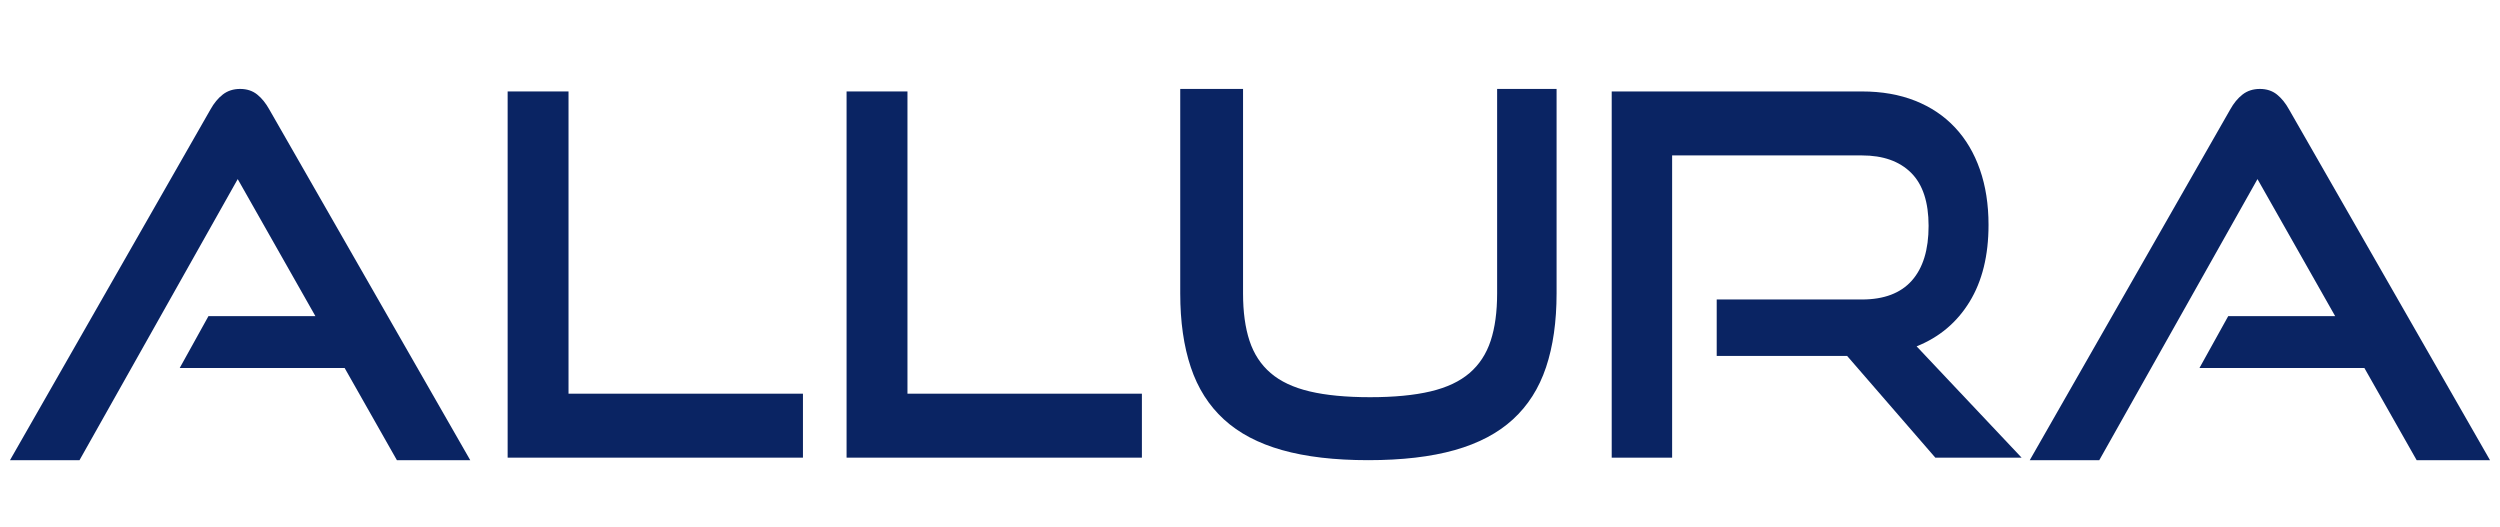
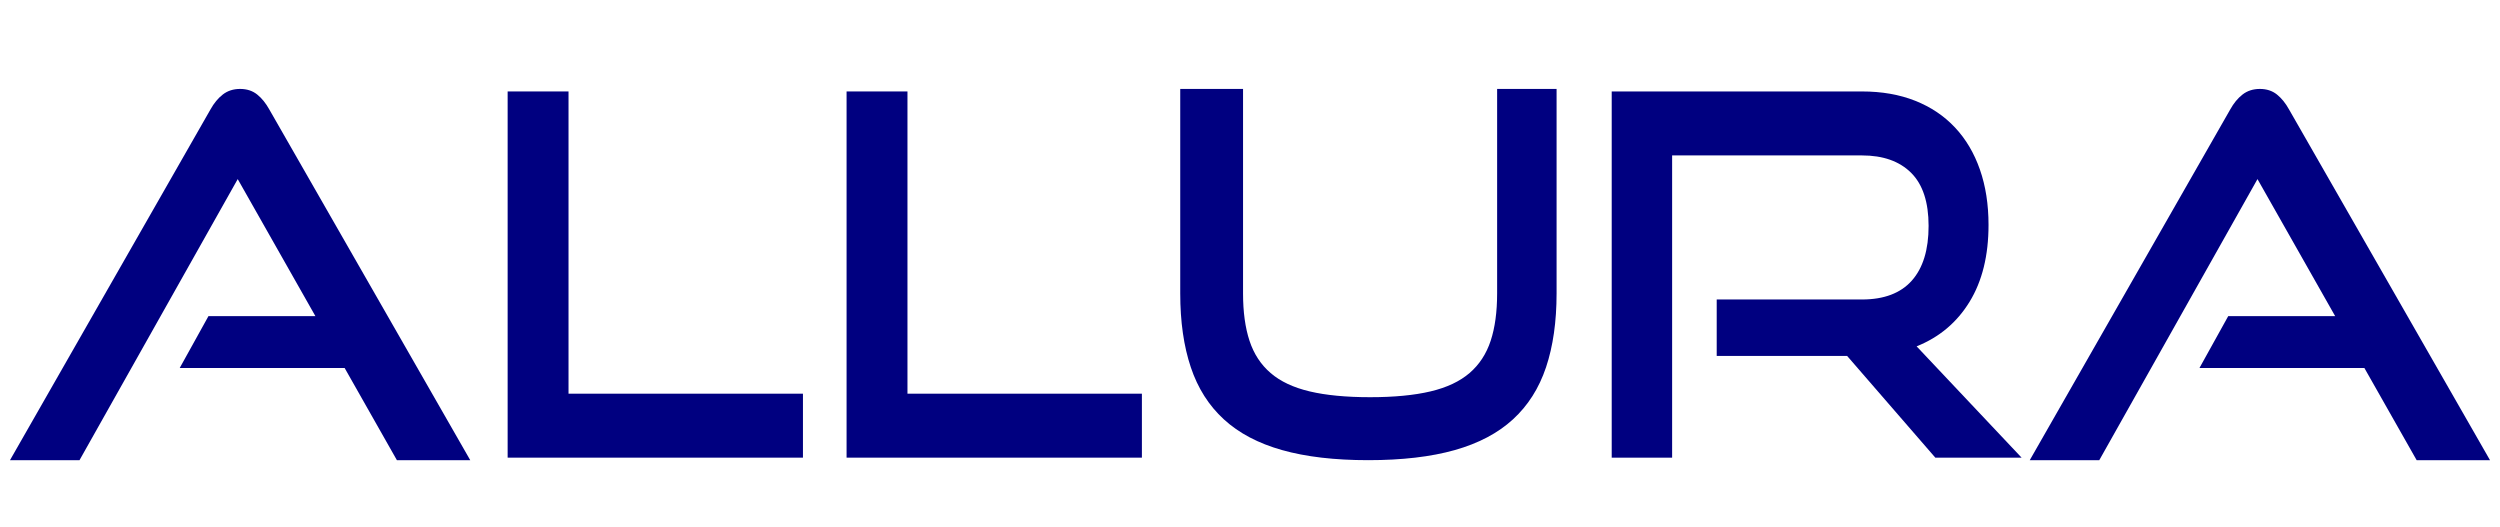
<svg xmlns="http://www.w3.org/2000/svg" width="100%" height="100%" viewBox="0 0 950 200" version="1.1" xml:space="preserve" style="fill-rule:evenodd;clip-rule:evenodd;stroke-linejoin:round;stroke-miterlimit:1.414;">
  <g>
-     <path d="M97.713,35.897c-1.761,-1.402 -3.918,-2.103 -6.466,-2.103c-2.552,0 -4.739,0.701 -6.56,2.103c-1.823,1.408 -3.4,3.321 -4.737,5.744l-76.152,133.223l26.417,0l60.119,-106.808l29.513,52.065l-40.627,0l-10.928,19.714l62.67,0l19.857,35.029l27.871,0l-76.33,-133.223c-1.341,-2.423 -2.888,-4.336 -4.647,-5.744" style="fill:#0a2463;fill-rule:nonzero;" />
-     <path d="M216.038,34.751l-23.134,0l0,139.155l112.217,0l0,-24.305l-89.083,0l0,-114.85Z" style="fill:#0a2463;fill-rule:nonzero;" />
-     <path d="M344.836,34.751l-23.138,0l0,139.155l112.222,0l0,-24.305l-89.084,0l0,-114.85Z" style="fill:#0a2463;fill-rule:nonzero;" />
-     <path d="M568.908,111.508c0,7.016 -0.812,13.017 -2.456,17.993c-1.64,4.974 -4.315,9.063 -8.015,12.248c-3.707,3.192 -8.651,5.52 -14.846,6.986c-6.197,1.468 -13.848,2.199 -22.958,2.199c-9.107,0 -16.763,-0.731 -22.954,-2.199c-6.19,-1.466 -11.142,-3.794 -14.844,-6.986c-3.709,-3.185 -6.379,-7.274 -8.017,-12.248c-1.644,-4.976 -2.46,-10.977 -2.46,-17.993l0,-77.714l-23.868,0l0,77.714c0,10.719 1.336,20.068 4.011,28.039c2.669,7.98 6.86,14.581 12.571,19.811c5.704,5.236 13.081,9.126 22.134,11.676c9.043,2.554 19.945,3.83 32.695,3.83c12.873,0 23.838,-1.276 32.89,-3.83c9.039,-2.55 16.425,-6.44 22.131,-11.676c5.712,-5.23 9.898,-11.831 12.576,-19.811c2.666,-7.971 4.003,-17.32 4.003,-28.039l0,-77.714l-22.593,0l0,77.714Z" style="fill:#0a2463;fill-rule:nonzero;" />
-     <path d="M748.445,114.664c4.798,-7.847 7.196,-17.574 7.196,-29.19c0,-7.782 -1.092,-14.798 -3.281,-21.052c-2.183,-6.254 -5.34,-11.584 -9.469,-15.984c-4.132,-4.404 -9.175,-7.784 -15.122,-10.148c-5.951,-2.358 -12.689,-3.538 -20.219,-3.538l-95.102,0l0,139.154l22.959,0l0,-114.846l72.143,0c8.015,0 14.241,2.203 18.671,6.604c4.428,4.403 6.645,11.133 6.645,20.194c0,9.062 -2.124,15.982 -6.37,20.77c-4.25,4.781 -10.568,7.176 -18.946,7.176l-55.202,0l0,21.439l49.552,0l33.52,38.663l32.787,0l-39.894,-42.299c8.627,-3.451 15.334,-9.092 20.132,-16.943" style="fill:#0a2463;fill-rule:nonzero;" />
-     <path d="M869.861,41.641c-1.33,-2.423 -2.884,-4.336 -4.641,-5.743c-1.759,-1.403 -3.917,-2.103 -6.465,-2.103c-2.552,0 -4.742,0.7 -6.563,2.103c-1.823,1.407 -3.397,3.32 -4.732,5.743l-76.15,133.223l26.416,0l60.118,-106.808l29.513,52.065l-40.628,0l-10.934,19.714l62.671,0l19.86,35.029l27.875,0l-76.34,-133.223Z" style="fill:#0a2463;fill-rule:nonzero;" />
+     <path d="M97.713,35.897c-1.761,-1.402 -3.918,-2.103 -6.466,-2.103c-2.552,0 -4.739,0.701 -6.56,2.103c-1.823,1.408 -3.4,3.321 -4.737,5.744l-76.152,133.223l26.417,0l60.119,-106.808l29.513,52.065l-40.627,0l-10.928,19.714l62.67,0l19.857,35.029l27.871,0l-76.33,-133.223c-1.341,-2.423 -2.888,-4.336 -4.647,-5.744" style="fill:#000080;fill-rule:nonzero;" />
+     <path d="M216.038,34.751l-23.134,0l0,139.155l112.217,0l0,-24.305l-89.083,0l0,-114.85Z" style="fill:#000080;fill-rule:nonzero;" />
+     <path d="M344.836,34.751l-23.138,0l0,139.155l112.222,0l0,-24.305l-89.084,0l0,-114.85Z" style="fill:#000080;fill-rule:nonzero;" />
+     <path d="M568.908,111.508c0,7.016 -0.812,13.017 -2.456,17.993c-1.64,4.974 -4.315,9.063 -8.015,12.248c-3.707,3.192 -8.651,5.52 -14.846,6.986c-6.197,1.468 -13.848,2.199 -22.958,2.199c-9.107,0 -16.763,-0.731 -22.954,-2.199c-6.19,-1.466 -11.142,-3.794 -14.844,-6.986c-3.709,-3.185 -6.379,-7.274 -8.017,-12.248c-1.644,-4.976 -2.46,-10.977 -2.46,-17.993l0,-77.714l-23.868,0l0,77.714c0,10.719 1.336,20.068 4.011,28.039c2.669,7.98 6.86,14.581 12.571,19.811c5.704,5.236 13.081,9.126 22.134,11.676c9.043,2.554 19.945,3.83 32.695,3.83c12.873,0 23.838,-1.276 32.89,-3.83c9.039,-2.55 16.425,-6.44 22.131,-11.676c5.712,-5.23 9.898,-11.831 12.576,-19.811c2.666,-7.971 4.003,-17.32 4.003,-28.039l0,-77.714l-22.593,0l0,77.714Z" style="fill:#000080;fill-rule:nonzero;" />
+     <path d="M748.445,114.664c4.798,-7.847 7.196,-17.574 7.196,-29.19c0,-7.782 -1.092,-14.798 -3.281,-21.052c-2.183,-6.254 -5.34,-11.584 -9.469,-15.984c-4.132,-4.404 -9.175,-7.784 -15.122,-10.148c-5.951,-2.358 -12.689,-3.538 -20.219,-3.538l-95.102,0l0,139.154l22.959,0l0,-114.846l72.143,0c8.015,0 14.241,2.203 18.671,6.604c4.428,4.403 6.645,11.133 6.645,20.194c0,9.062 -2.124,15.982 -6.37,20.77c-4.25,4.781 -10.568,7.176 -18.946,7.176l-55.202,0l0,21.439l49.552,0l33.52,38.663l32.787,0l-39.894,-42.299c8.627,-3.451 15.334,-9.092 20.132,-16.943" style="fill:#000080;fill-rule:nonzero;" />
+     <path d="M869.861,41.641c-1.33,-2.423 -2.884,-4.336 -4.641,-5.743c-1.759,-1.403 -3.917,-2.103 -6.465,-2.103c-2.552,0 -4.742,0.7 -6.563,2.103c-1.823,1.407 -3.397,3.32 -4.732,5.743l-76.15,133.223l26.416,0l60.118,-106.808l29.513,52.065l-40.628,0l-10.934,19.714l62.671,0l19.86,35.029l27.875,0l-76.34,-133.223Z" style="fill:#000080;fill-rule:nonzero;" />
  </g>
</svg>
